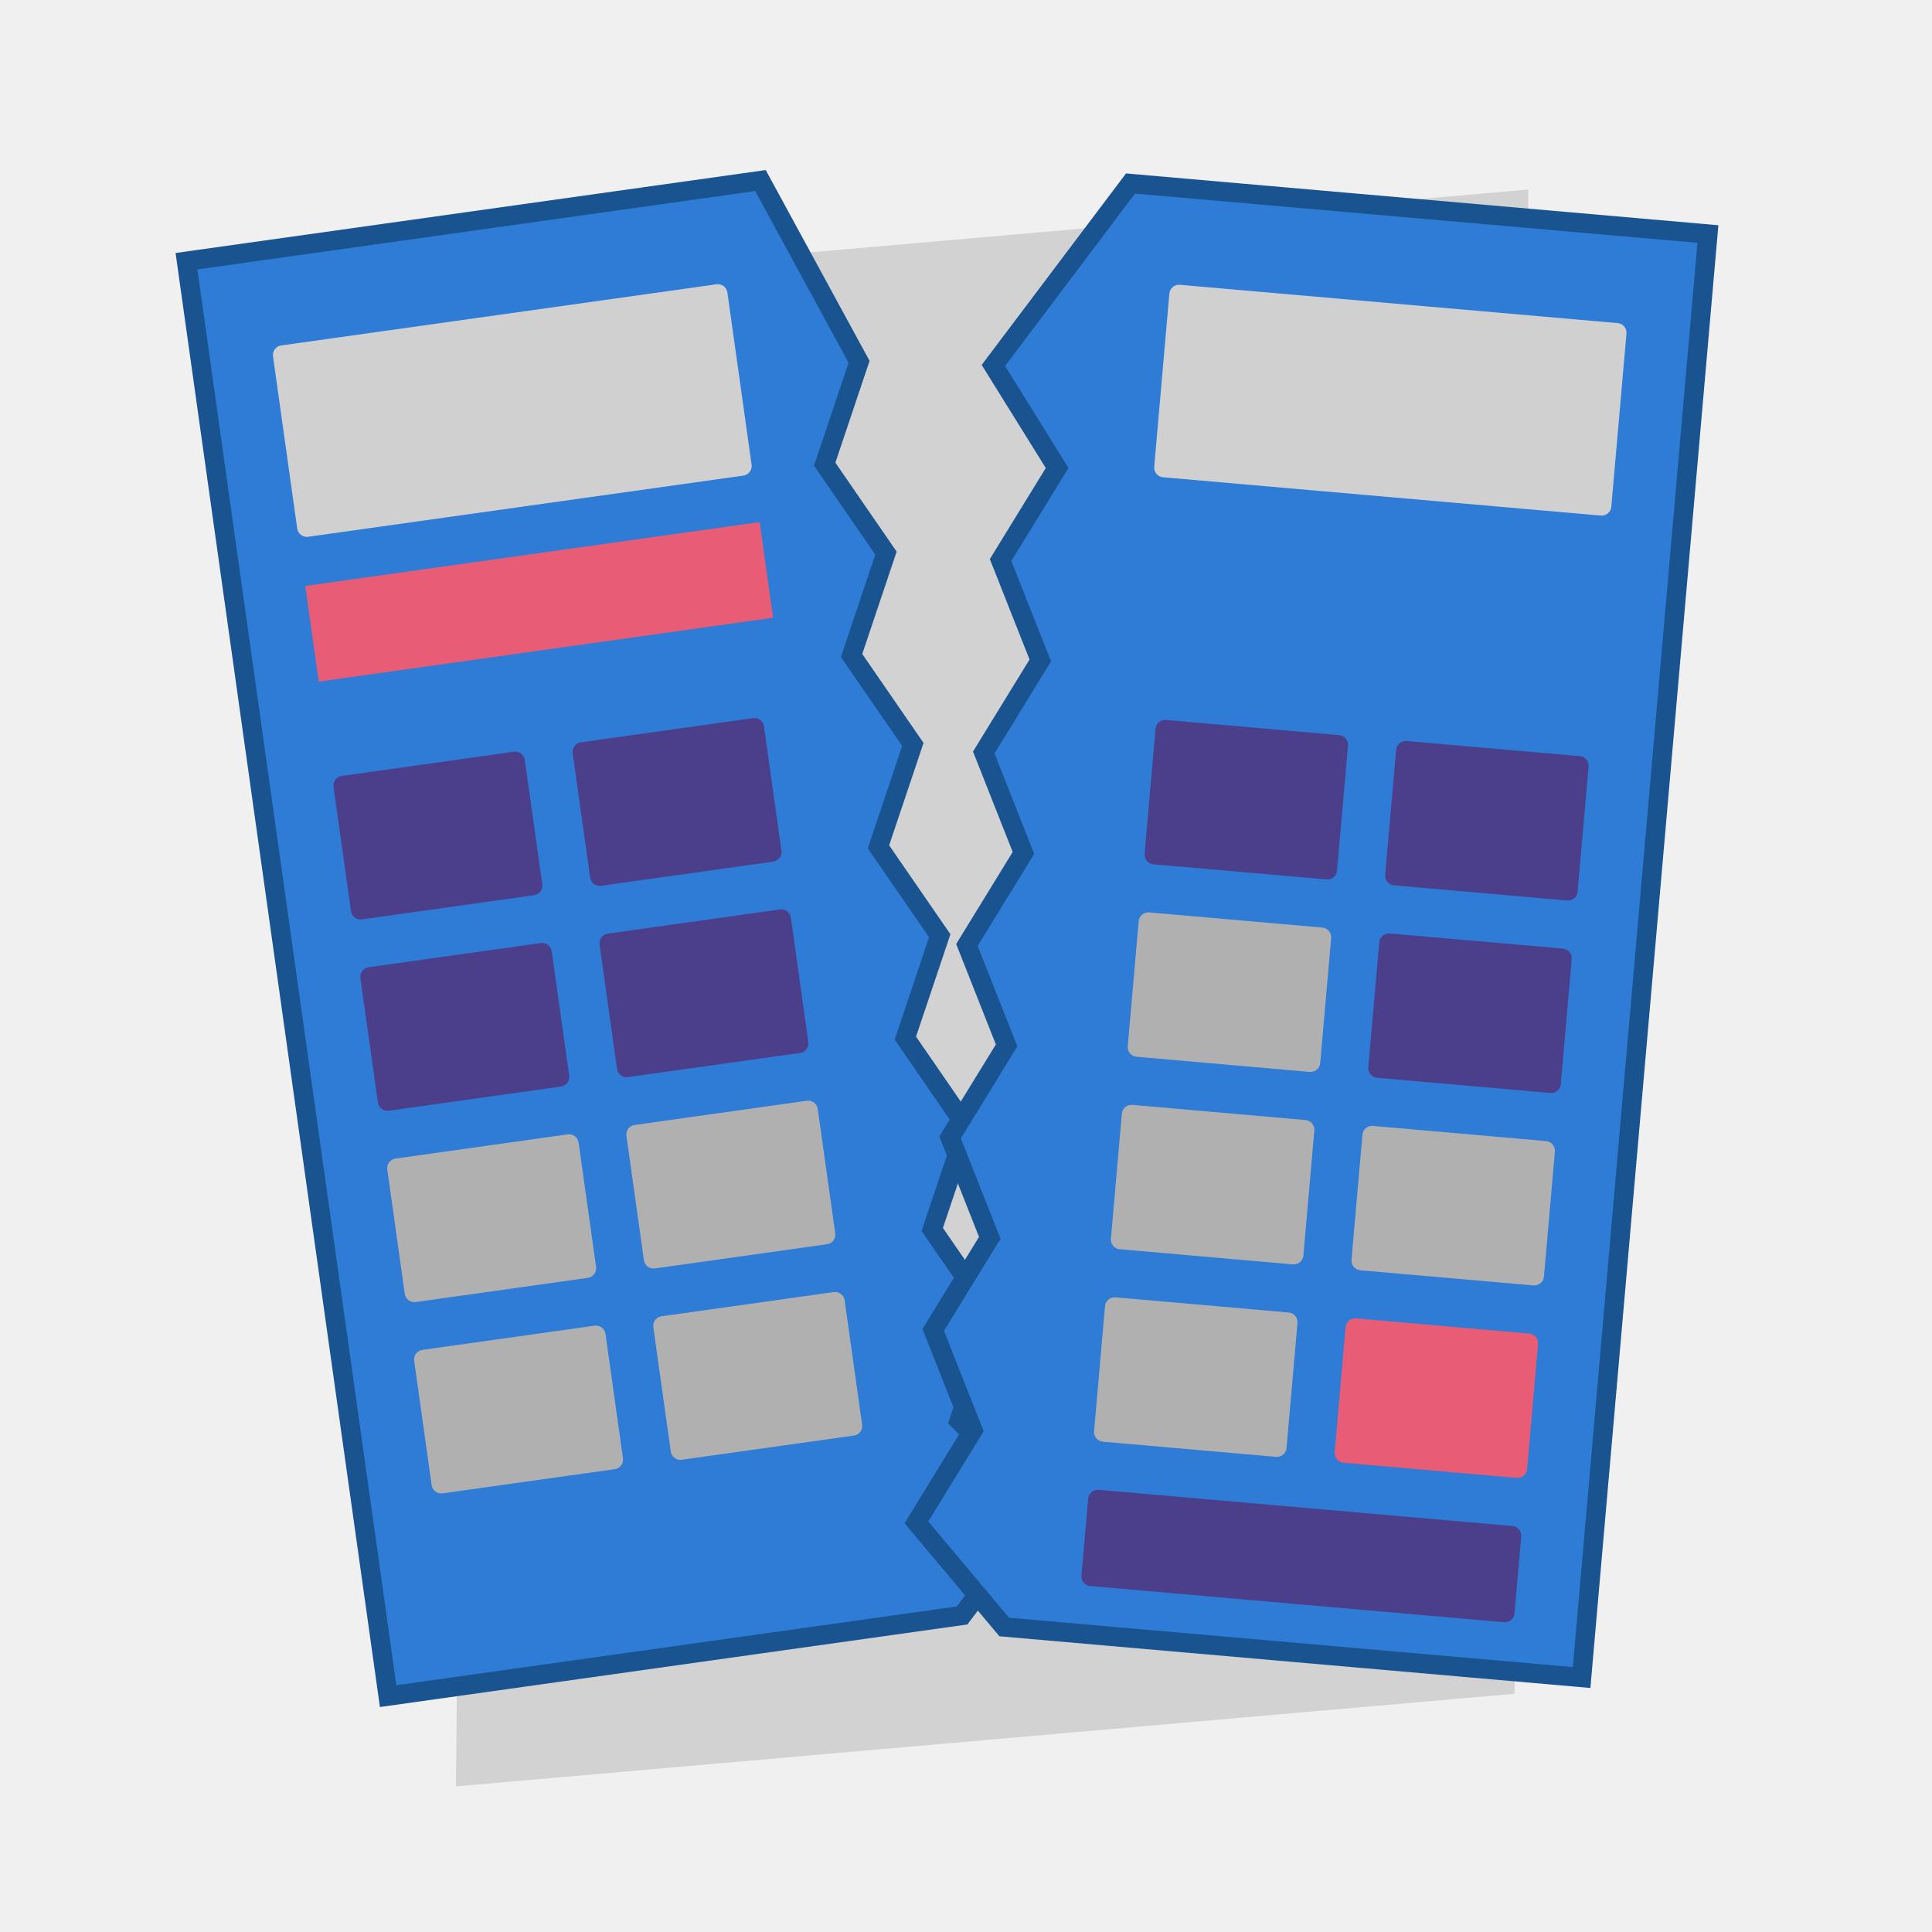
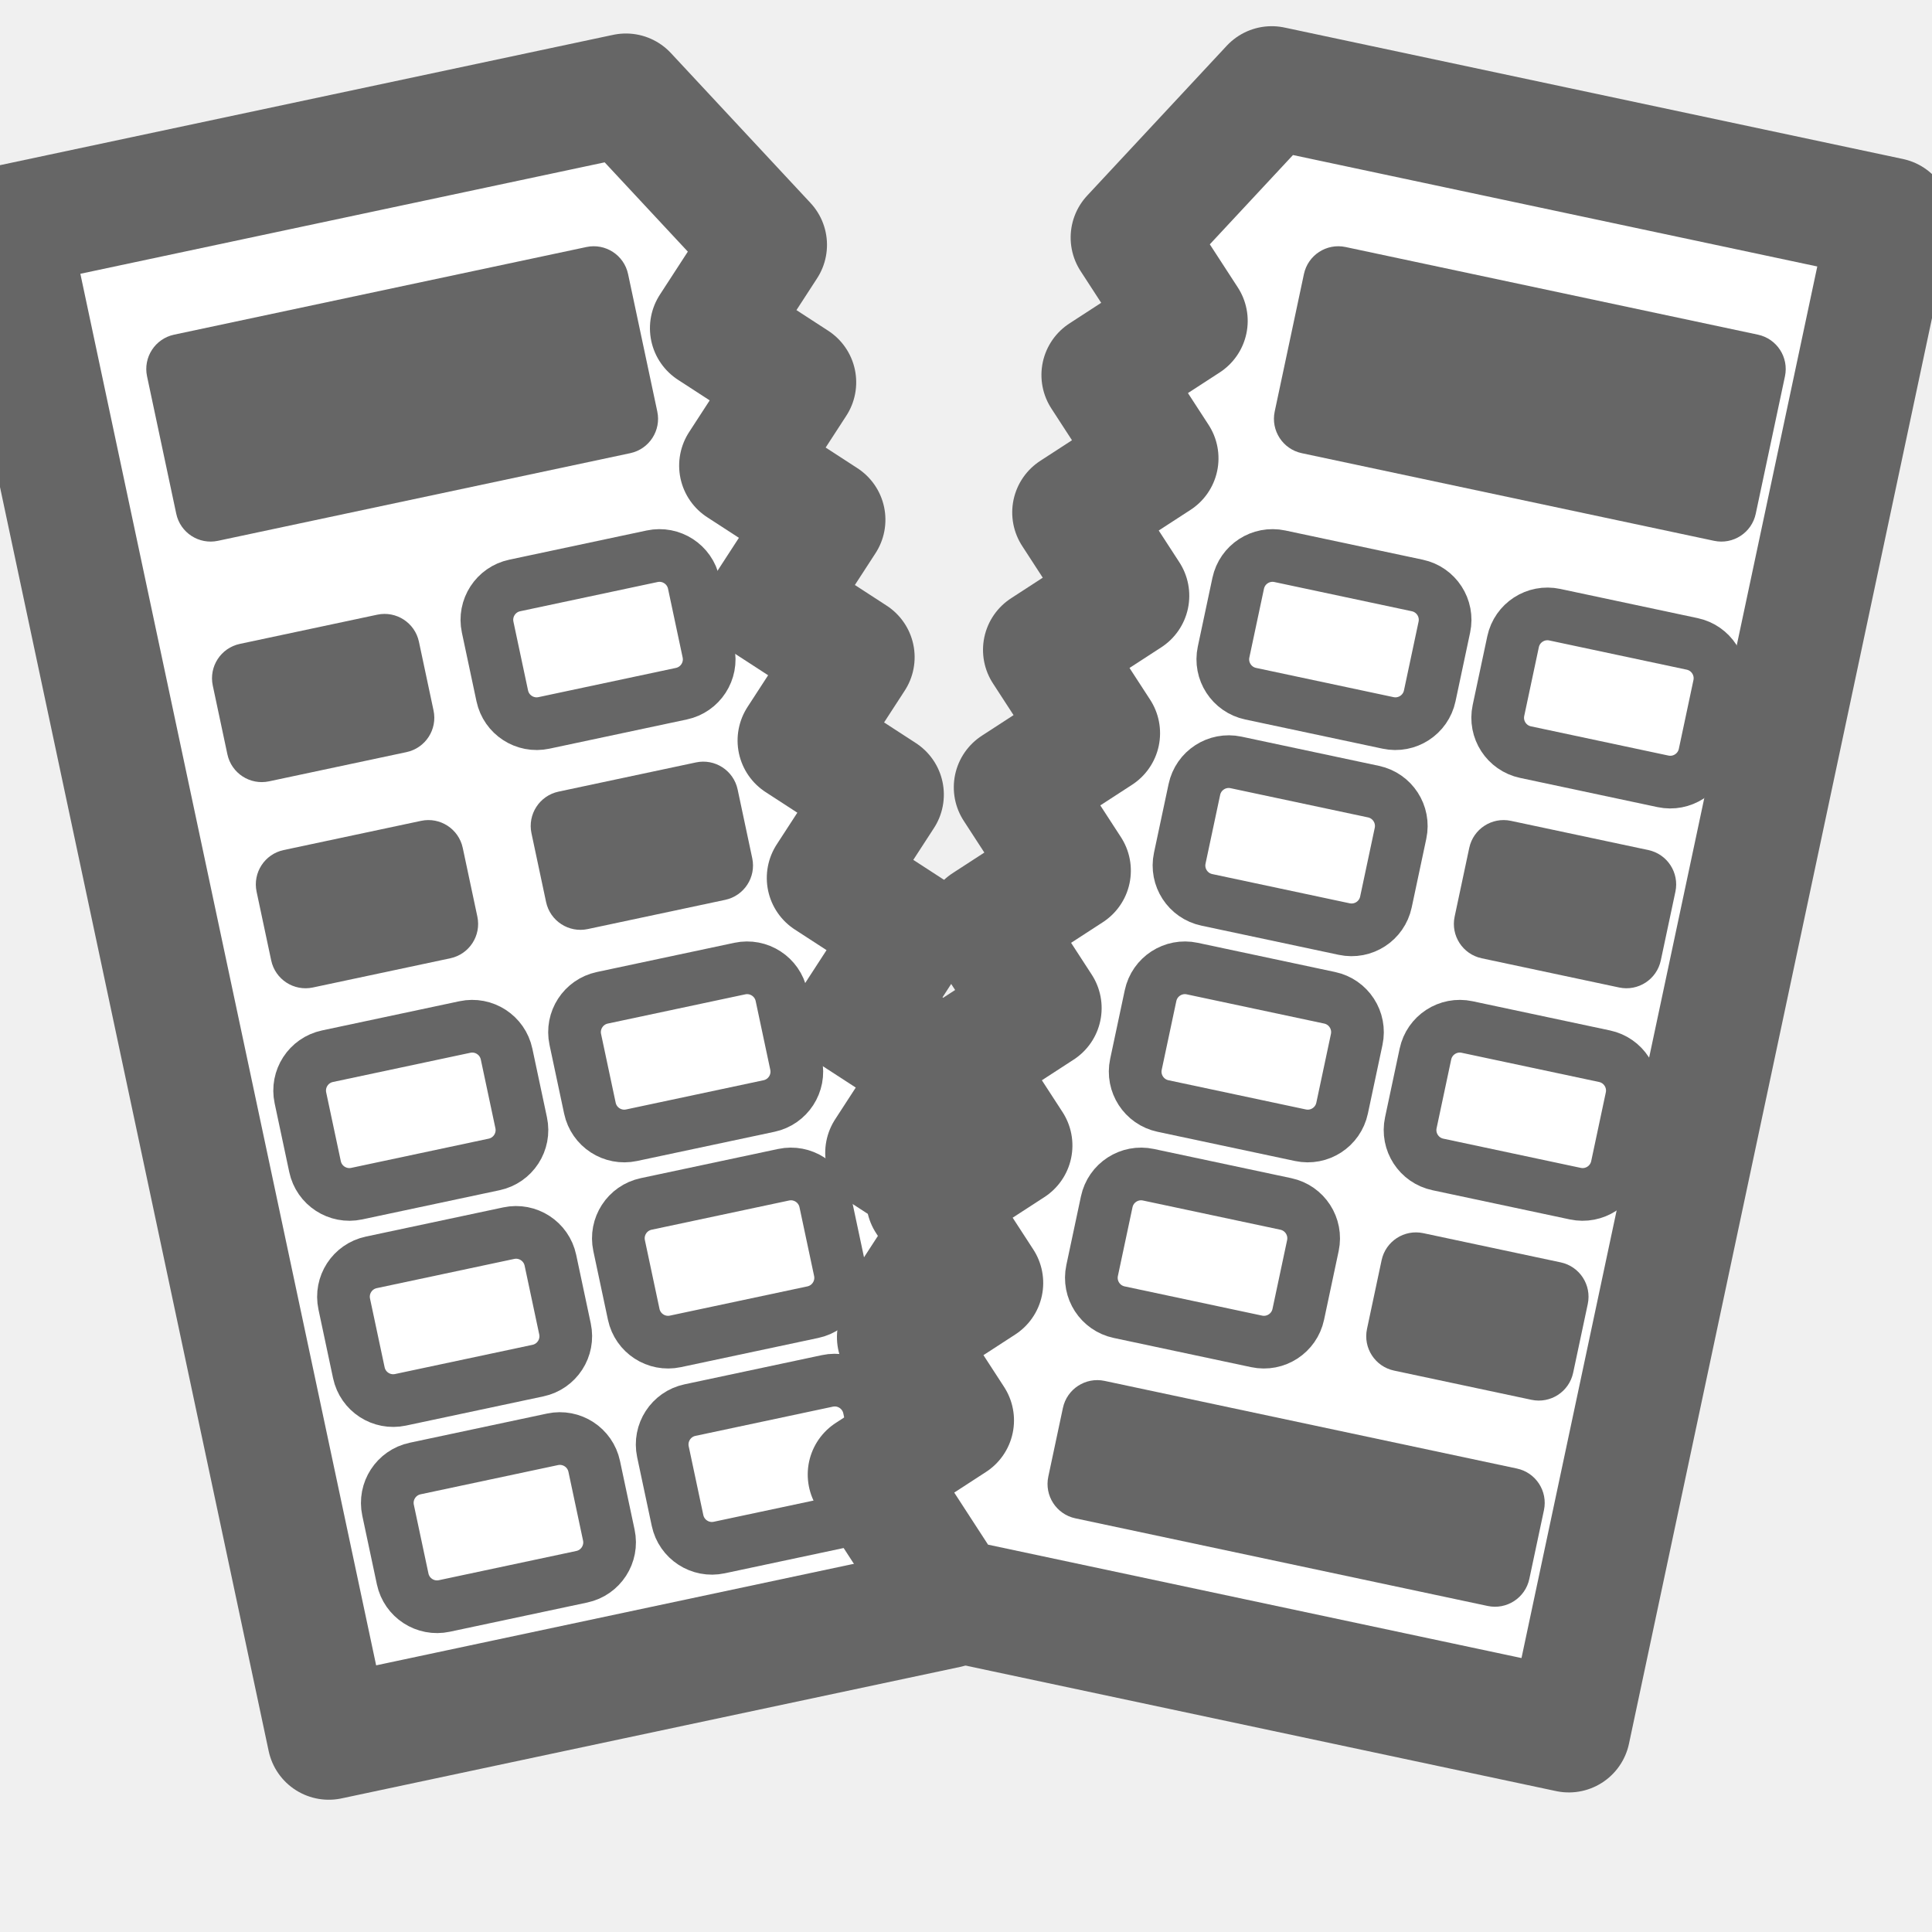
- <svg xmlns="http://www.w3.org/2000/svg" width="400" height="400" viewBox="0 0 400 400">
-   <path d="M 80 360 L 300 360 L 330 50 L 110 50 Z" fill="#00000020" transform="rotate(-5 200 200)" />
-   <g id="left-half" transform="rotate(-8 150 200)">
-     <path d="M 60 40 L 60 340 L 180 340 L 200 320 L 185 300 L 195 280 L 185 260 L 195 240 L 185 220 L 195 200 L 185 180 L 195 160 L 185 140 L 195 120 L 185 100 L 195 80 L 180 40 Z" fill="#2E7CD6" stroke="#1A5490" stroke-width="4" />
-     <rect x="75" y="60" width="95" height="40" fill="#D0D0D0" rx="2" />
-     <rect x="75" y="110" width="95" height="20" fill="#E85D75" />
-     <rect x="75" y="150" width="40" height="30" fill="#4B3F8C" rx="2" />
-     <rect x="125" y="150" width="40" height="30" fill="#4B3F8C" rx="2" />
-     <rect x="75" y="190" width="40" height="30" fill="#4B3F8C" rx="2" />
-     <rect x="125" y="190" width="40" height="30" fill="#4B3F8C" rx="2" />
-     <rect x="75" y="230" width="40" height="30" fill="#B0B0B0" rx="2" />
-     <rect x="125" y="230" width="40" height="30" fill="#B0B0B0" rx="2" />
-     <rect x="75" y="270" width="40" height="30" fill="#B0B0B0" rx="2" />
-     <rect x="125" y="270" width="40" height="30" fill="#B0B0B0" rx="2" />
+ <svg xmlns="http://www.w3.org/2000/svg" width="55" height="55" viewBox="0 0 55 55">
+   <g transform="translate(-1,0) rotate(-12 20 27.5)">
+     <path d="M 6 3 L 6 47 L 24 47 L 27 44 L 25 42 L 27 40 L 25 38 L 27 36 L 25 34 L 27 32 L 25 30 L 27 28 L 25 26 L 27 24 L 25 22 L 27 20 L 25 18 L 27 16 L 25 14 L 27 12 L 25 10 L 27 8 L 24 3 Z" fill="#FFFFFF" stroke="#666666" stroke-width="3.5" stroke-linejoin="round" />
+     <rect x="9" y="7" width="14" height="6" fill="#666666" rx="1" />
+     <rect x="9" y="16" width="6" height="4" fill="#666666" rx="1" />
+     <rect x="17" y="16" width="6" height="4" fill="#FFFFFF" stroke="#666666" stroke-width="1.5" rx="1" />
+     <rect x="9" y="22" width="6" height="4" fill="#666666" rx="1" />
+     <rect x="17" y="22" width="6" height="4" fill="#666666" rx="1" />
+     <rect x="9" y="28" width="6" height="4" fill="#FFFFFF" stroke="#666666" stroke-width="1.5" rx="1" />
+     <rect x="17" y="28" width="6" height="4" fill="#FFFFFF" stroke="#666666" stroke-width="1.5" rx="1" />
+     <rect x="9" y="34" width="6" height="4" fill="#FFFFFF" stroke="#666666" stroke-width="1.5" rx="1" />
+     <rect x="17" y="34" width="6" height="4" fill="#FFFFFF" stroke="#666666" stroke-width="1.5" rx="1" />
+     <rect x="9" y="40" width="6" height="4" fill="#FFFFFF" stroke="#666666" stroke-width="1.5" rx="1" />
+     <rect x="17" y="40" width="6" height="4" fill="#FFFFFF" stroke="#666666" stroke-width="1.5" rx="1" />
  </g>
-   <g id="right-half" transform="rotate(5 250 200)">
-     <path d="M 195 80 L 210 100 L 200 120 L 210 140 L 200 160 L 210 180 L 200 200 L 210 220 L 200 240 L 210 260 L 200 280 L 210 300 L 200 320 L 220 340 L 340 340 L 340 40 L 220 40 Z" fill="#2E7CD6" stroke="#1A5490" stroke-width="4" />
-     <rect x="230" y="60" width="95" height="40" fill="#D0D0D0" rx="2" />
-     <rect x="235" y="150" width="40" height="30" fill="#4B3F8C" rx="2" />
-     <rect x="285" y="150" width="40" height="30" fill="#4B3F8C" rx="2" />
-     <rect x="235" y="190" width="40" height="30" fill="#B0B0B0" rx="2" />
-     <rect x="285" y="190" width="40" height="30" fill="#4B3F8C" rx="2" />
-     <rect x="235" y="230" width="40" height="30" fill="#B0B0B0" rx="2" />
-     <rect x="285" y="230" width="40" height="30" fill="#B0B0B0" rx="2" />
-     <rect x="235" y="270" width="40" height="30" fill="#B0B0B0" rx="2" />
-     <rect x="285" y="270" width="40" height="30" fill="#E85D75" rx="2" />
-     <rect x="235" y="310" width="90" height="20" fill="#4B3F8C" rx="2" />
+   <g transform="translate(1,0) rotate(12 35 27.5)">
+     <path d="M 27 8 L 29 10 L 27 12 L 29 14 L 27 16 L 29 18 L 27 20 L 29 22 L 27 24 L 29 26 L 27 28 L 29 30 L 27 32 L 29 34 L 27 36 L 29 38 L 27 40 L 29 42 L 27 44 L 30 47 L 48 47 L 48 3 L 30 3 Z" fill="#FFFFFF" stroke="#666666" stroke-width="3.5" stroke-linejoin="round" />
+     <rect x="32" y="7" width="14" height="6" fill="#666666" rx="1" />
+     <rect x="32" y="16" width="6" height="4" fill="#FFFFFF" stroke="#666666" stroke-width="1.5" rx="1" />
+     <rect x="40" y="16" width="6" height="4" fill="#FFFFFF" stroke="#666666" stroke-width="1.5" rx="1" />
+     <rect x="32" y="22" width="6" height="4" fill="#FFFFFF" stroke="#666666" stroke-width="1.5" rx="1" />
+     <rect x="40" y="22" width="6" height="4" fill="#666666" rx="1" />
+     <rect x="32" y="28" width="6" height="4" fill="#FFFFFF" stroke="#666666" stroke-width="1.5" rx="1" />
+     <rect x="40" y="28" width="6" height="4" fill="#FFFFFF" stroke="#666666" stroke-width="1.5" rx="1" />
+     <rect x="32" y="34" width="6" height="4" fill="#FFFFFF" stroke="#666666" stroke-width="1.5" rx="1" />
+     <rect x="40" y="34" width="6" height="4" fill="#666666" rx="1" />
+     <rect x="32" y="40" width="14" height="4" fill="#666666" rx="1" />
  </g>
</svg>
